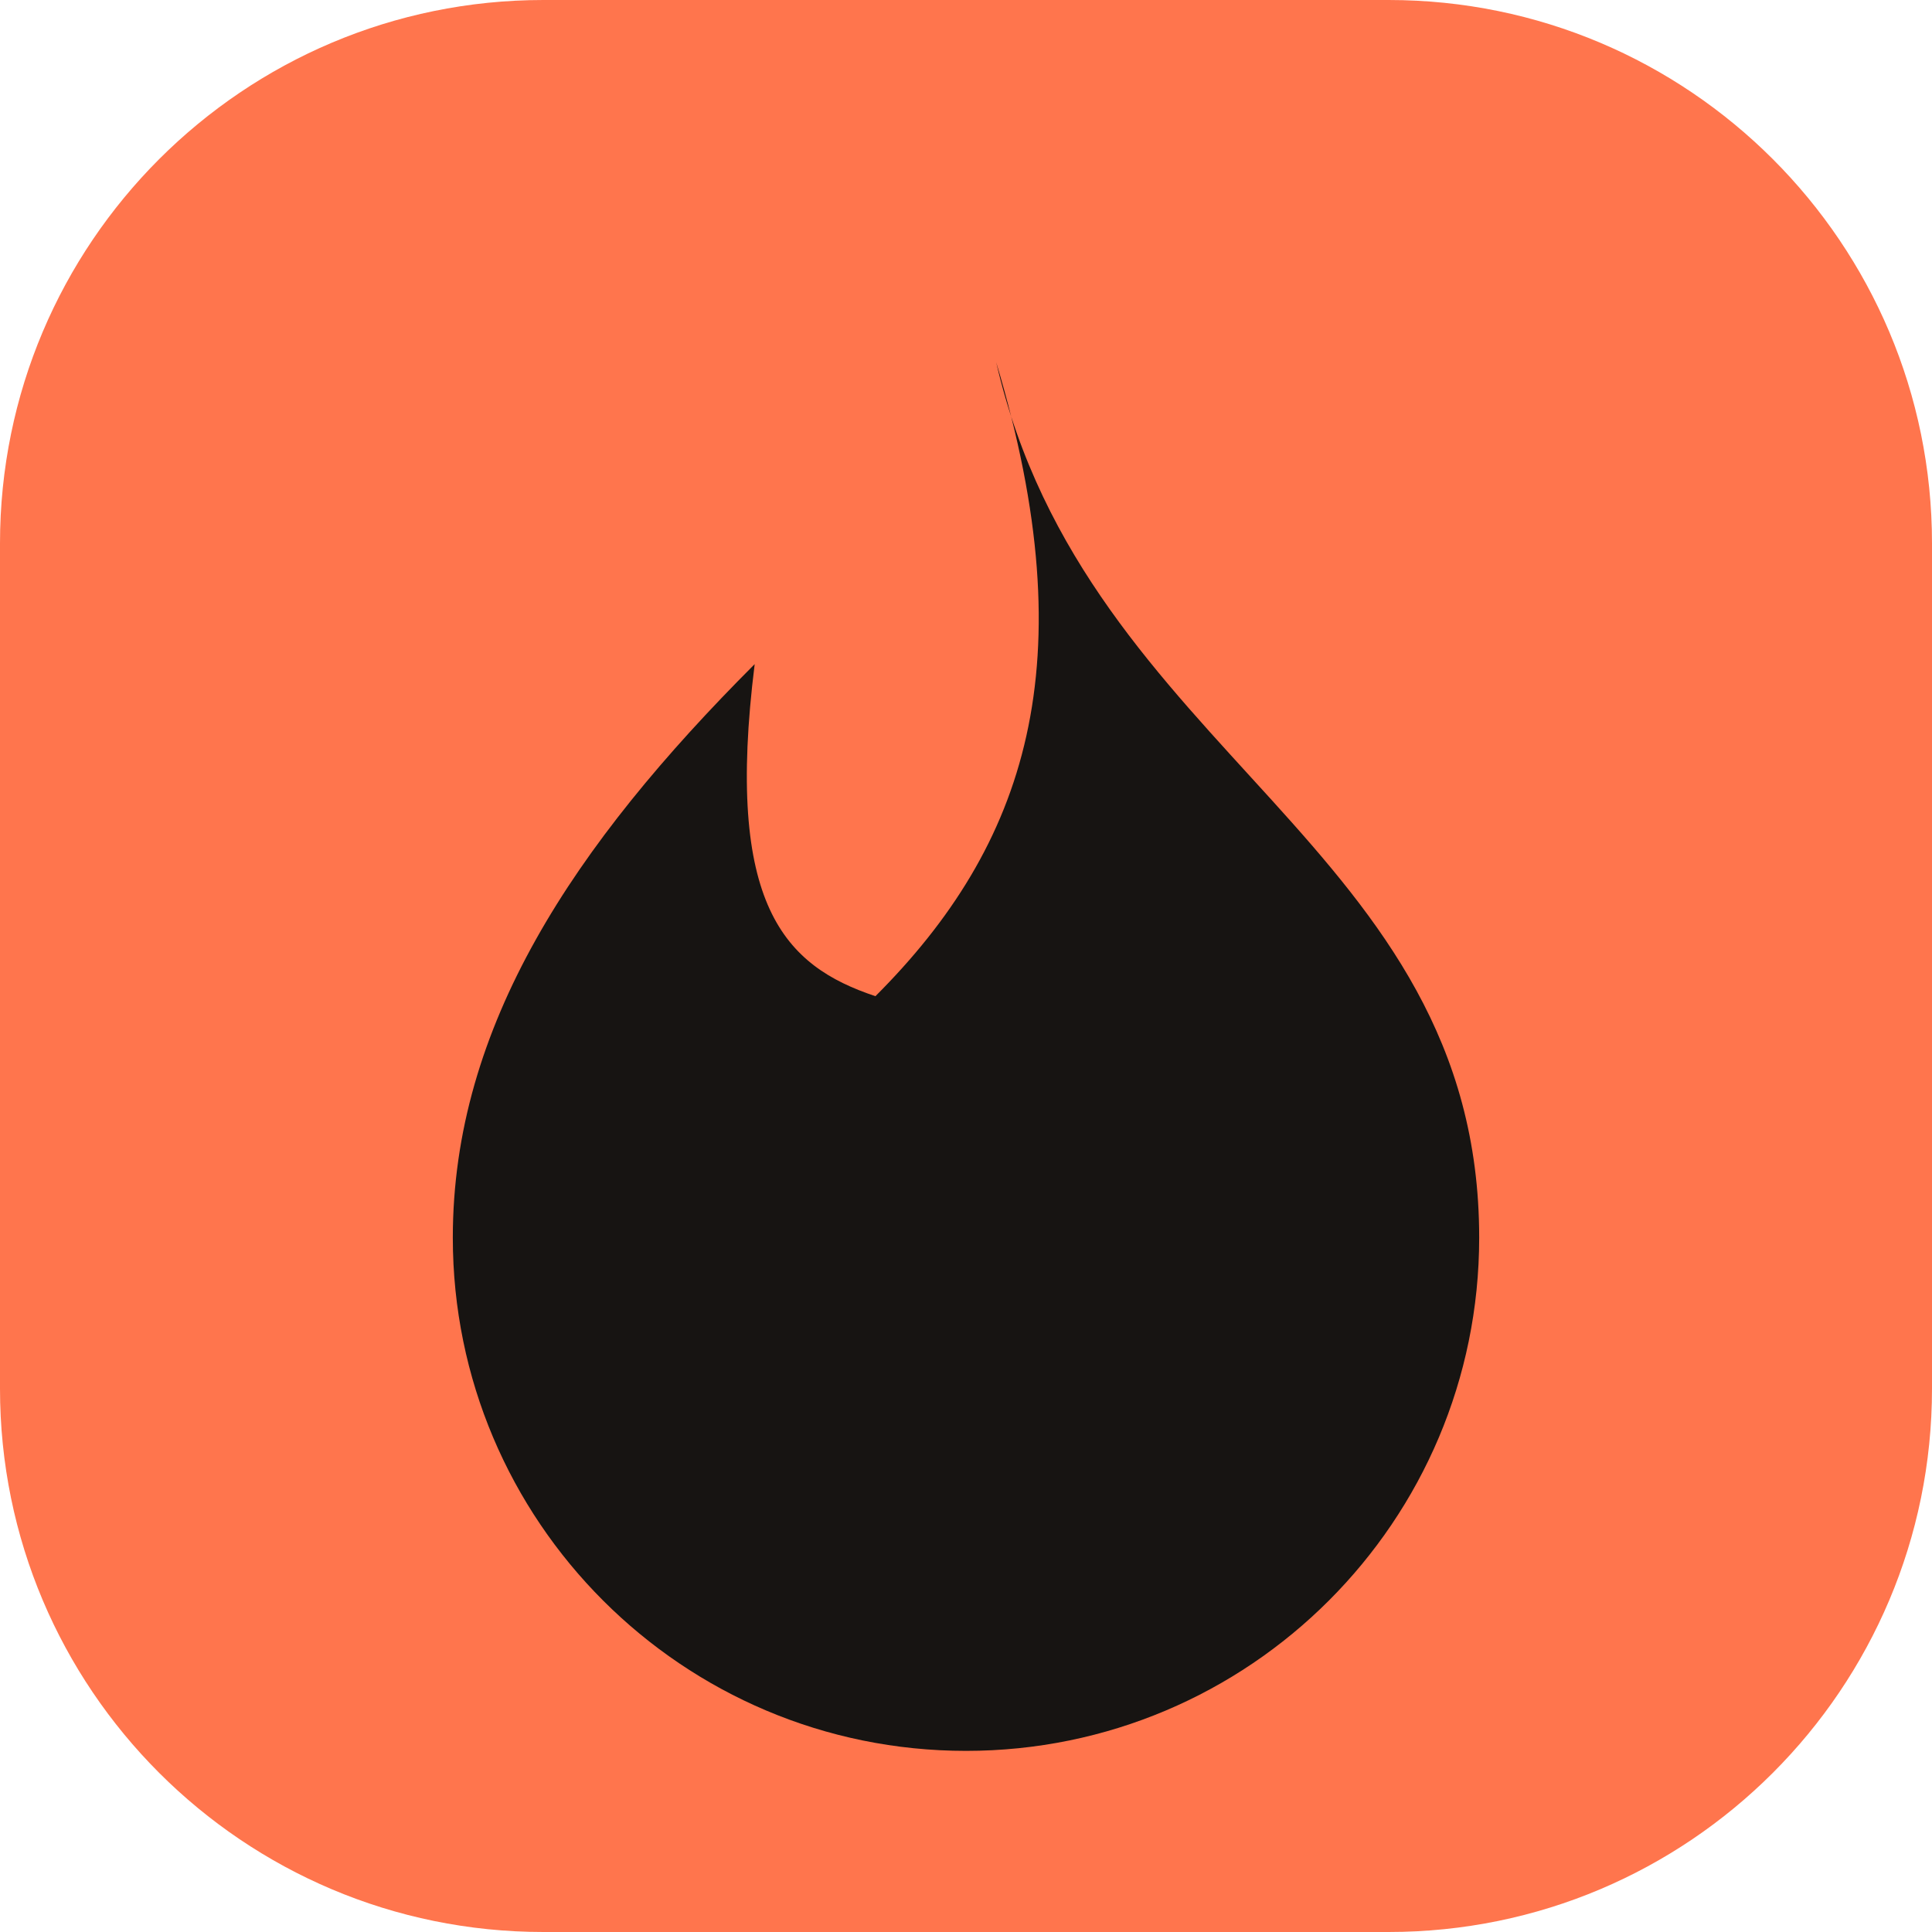
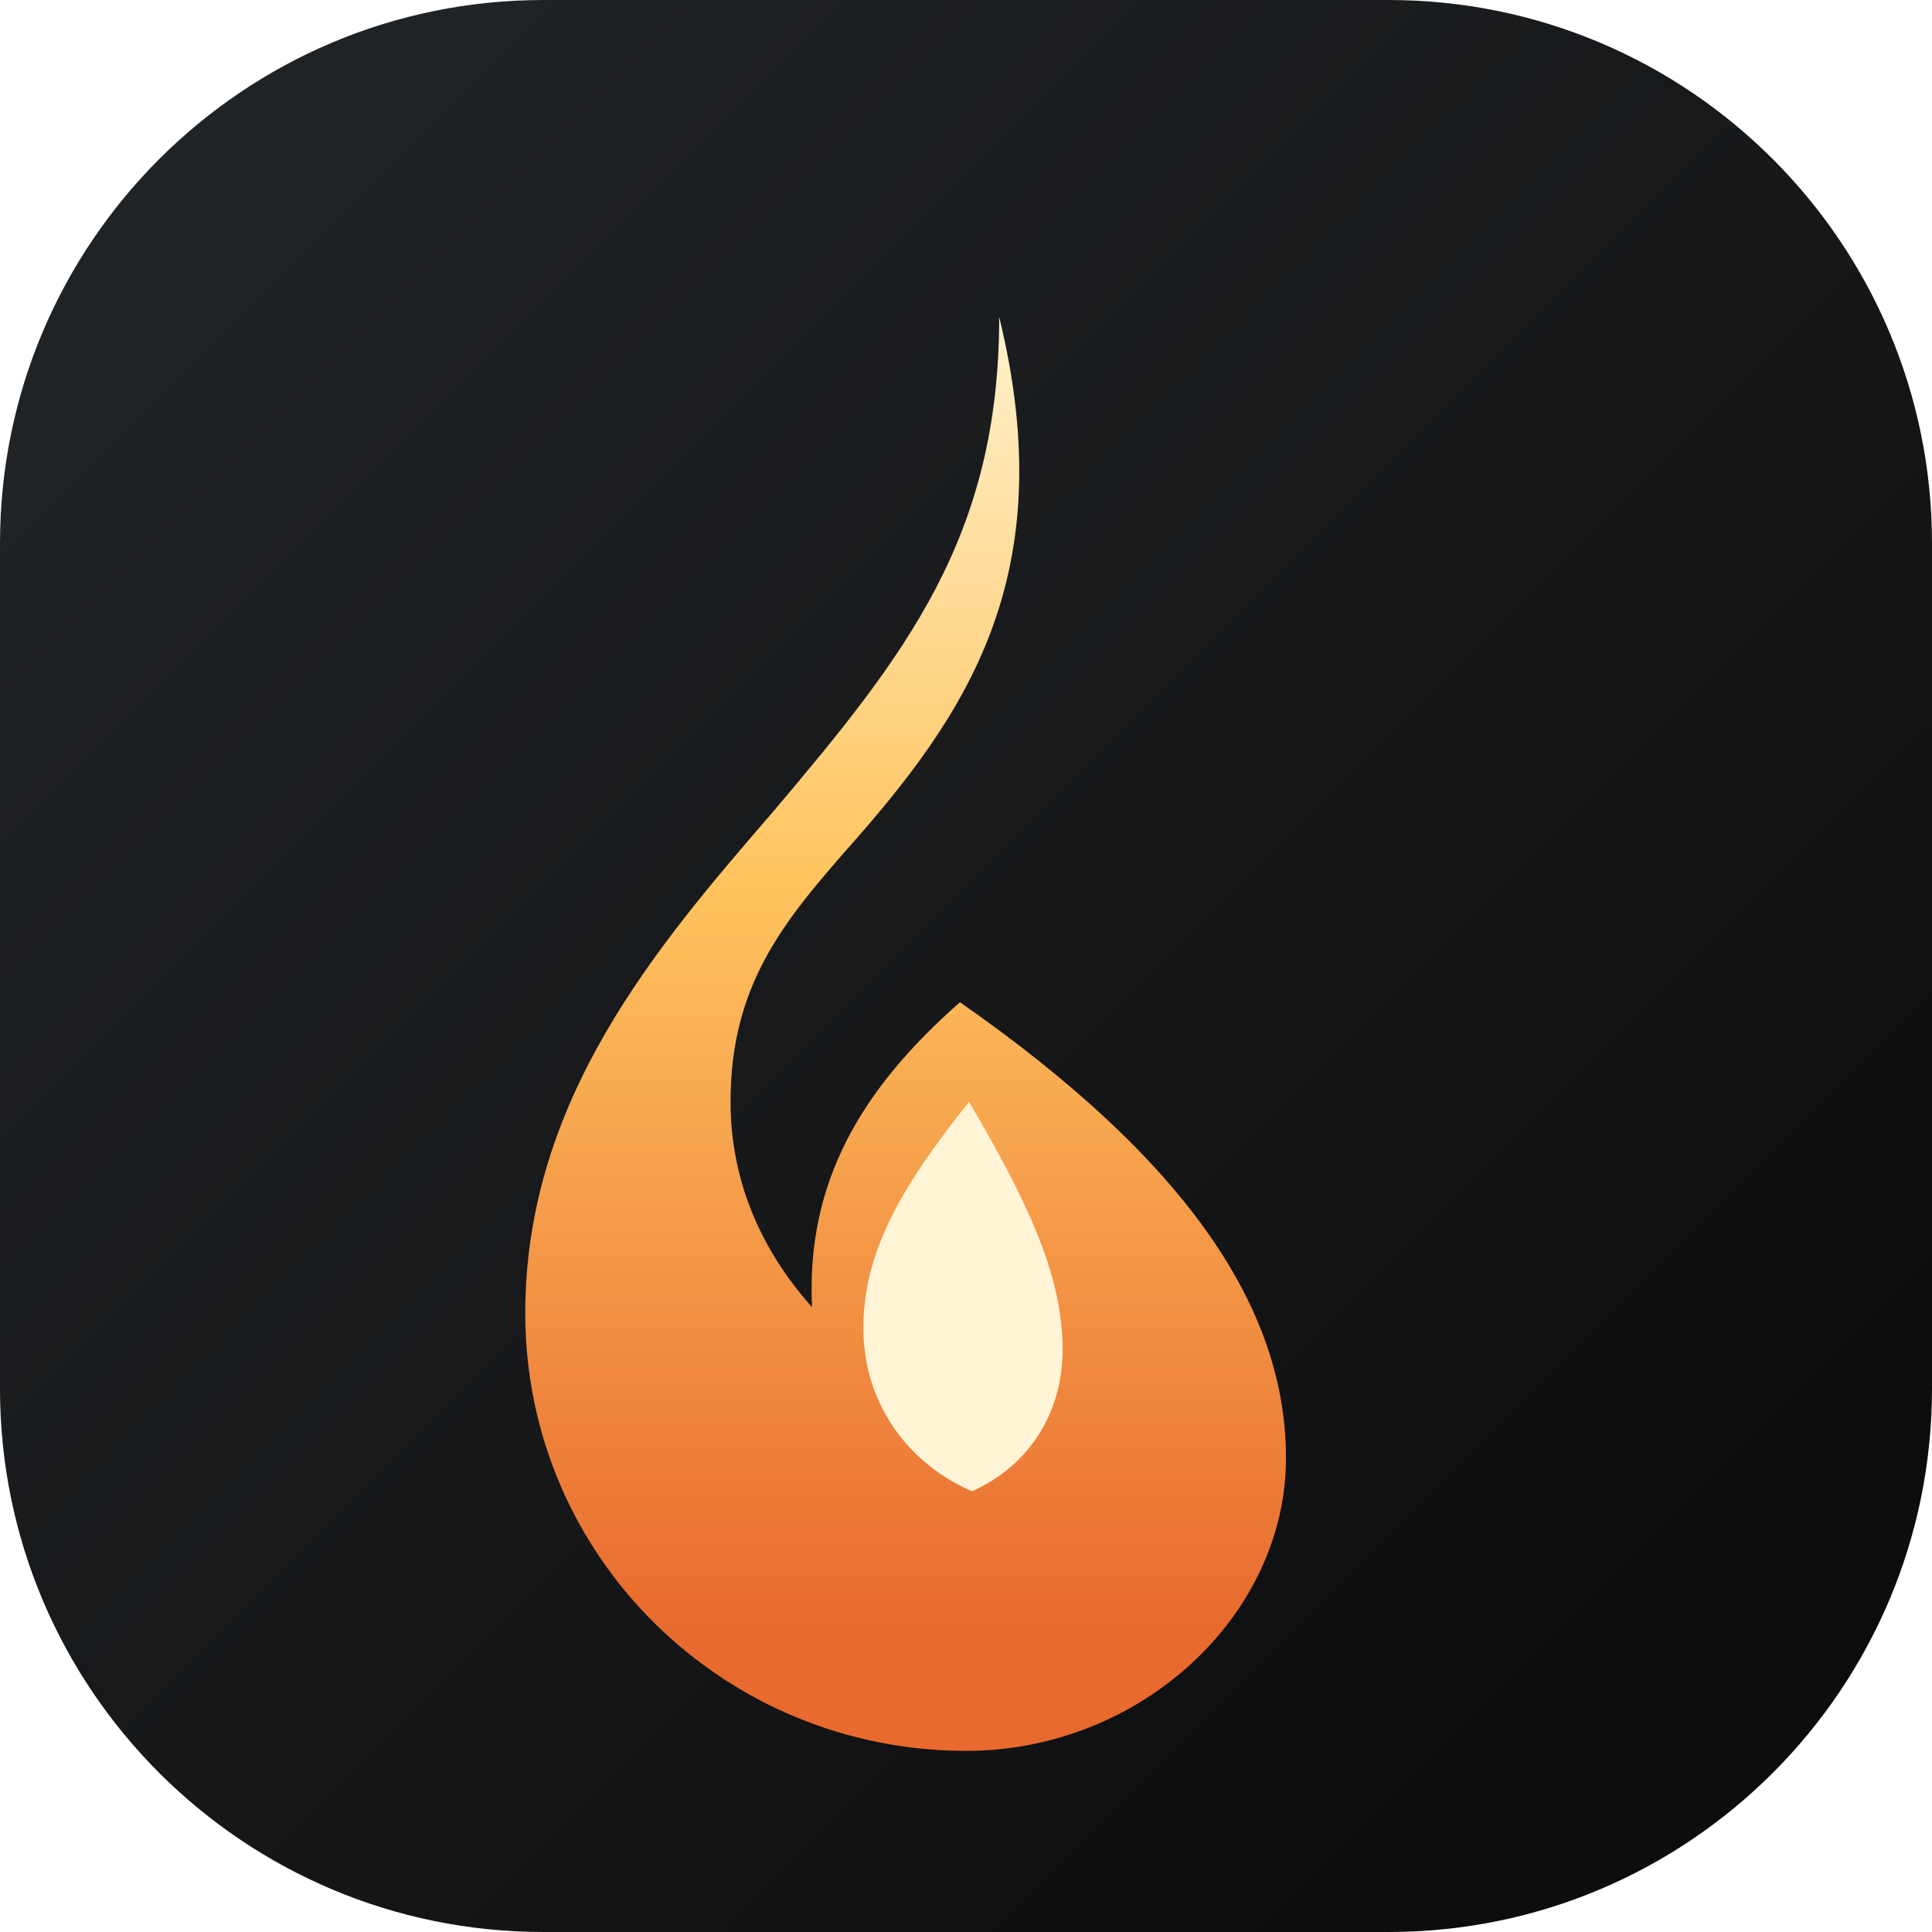
- <svg xmlns="http://www.w3.org/2000/svg" width="64" height="64" viewBox="0 0 64 64">
-   <rect width="64" height="64" rx="18" fill="#ff754d" />
-   <path d="M33 12c3 13 16 16 16 29a17 17 0 0 1-34 0c0-7 4-13 10-19-1 8 1 10 4 11 5-5 7-11 4-21Z" fill="#171412" />
+ <svg xmlns="http://www.w3.org/2000/svg" viewBox="0 0 64 64">
+   <defs>
+     <linearGradient id="bg" x1="8" y1="8" x2="56" y2="56" gradientUnits="userSpaceOnUse">
+       <stop stop-color="#202326" />
+       <stop offset="1" stop-color="#0c0d0e" />
+     </linearGradient>
+     <linearGradient id="fire" x1="32" y1="11" x2="32" y2="54" gradientUnits="userSpaceOnUse">
+       <stop stop-color="#fff0c9" />
+       <stop offset=".42" stop-color="#ffc45f" />
+       <stop offset="1" stop-color="#e86a2e" />
+     </linearGradient>
+   </defs>
+   <rect width="64" height="64" rx="18" fill="url(#bg)" />
+   <path d="M33.1 10.5c2.1 8.6-1.1 13.2-5.1 17.7-2.1 2.4-3.8 4.5-3.8 8.3 0 2.6 1 4.9 2.7 6.8-.2-4.1 1.6-7.2 4.9-10.1 7.6 5.3 10.8 10.2 10.8 15.1C42.6 53.5 37.8 58 32 58c-8 0-14.6-6.4-14.6-14.5 0-7.1 4.4-12.2 8.2-16.6 4.4-5.2 7.5-9.1 7.5-16.4Z" fill="url(#fire)" />
+   <path d="M32.1 36.5c-2.4 3-3.5 5.1-3.5 7.5 0 2.5 1.5 4.5 3.6 5.4 1.8-.8 3-2.5 3-4.7 0-2.4-1.1-4.8-3.1-8.2Z" fill="#fff4d5" />
</svg>
